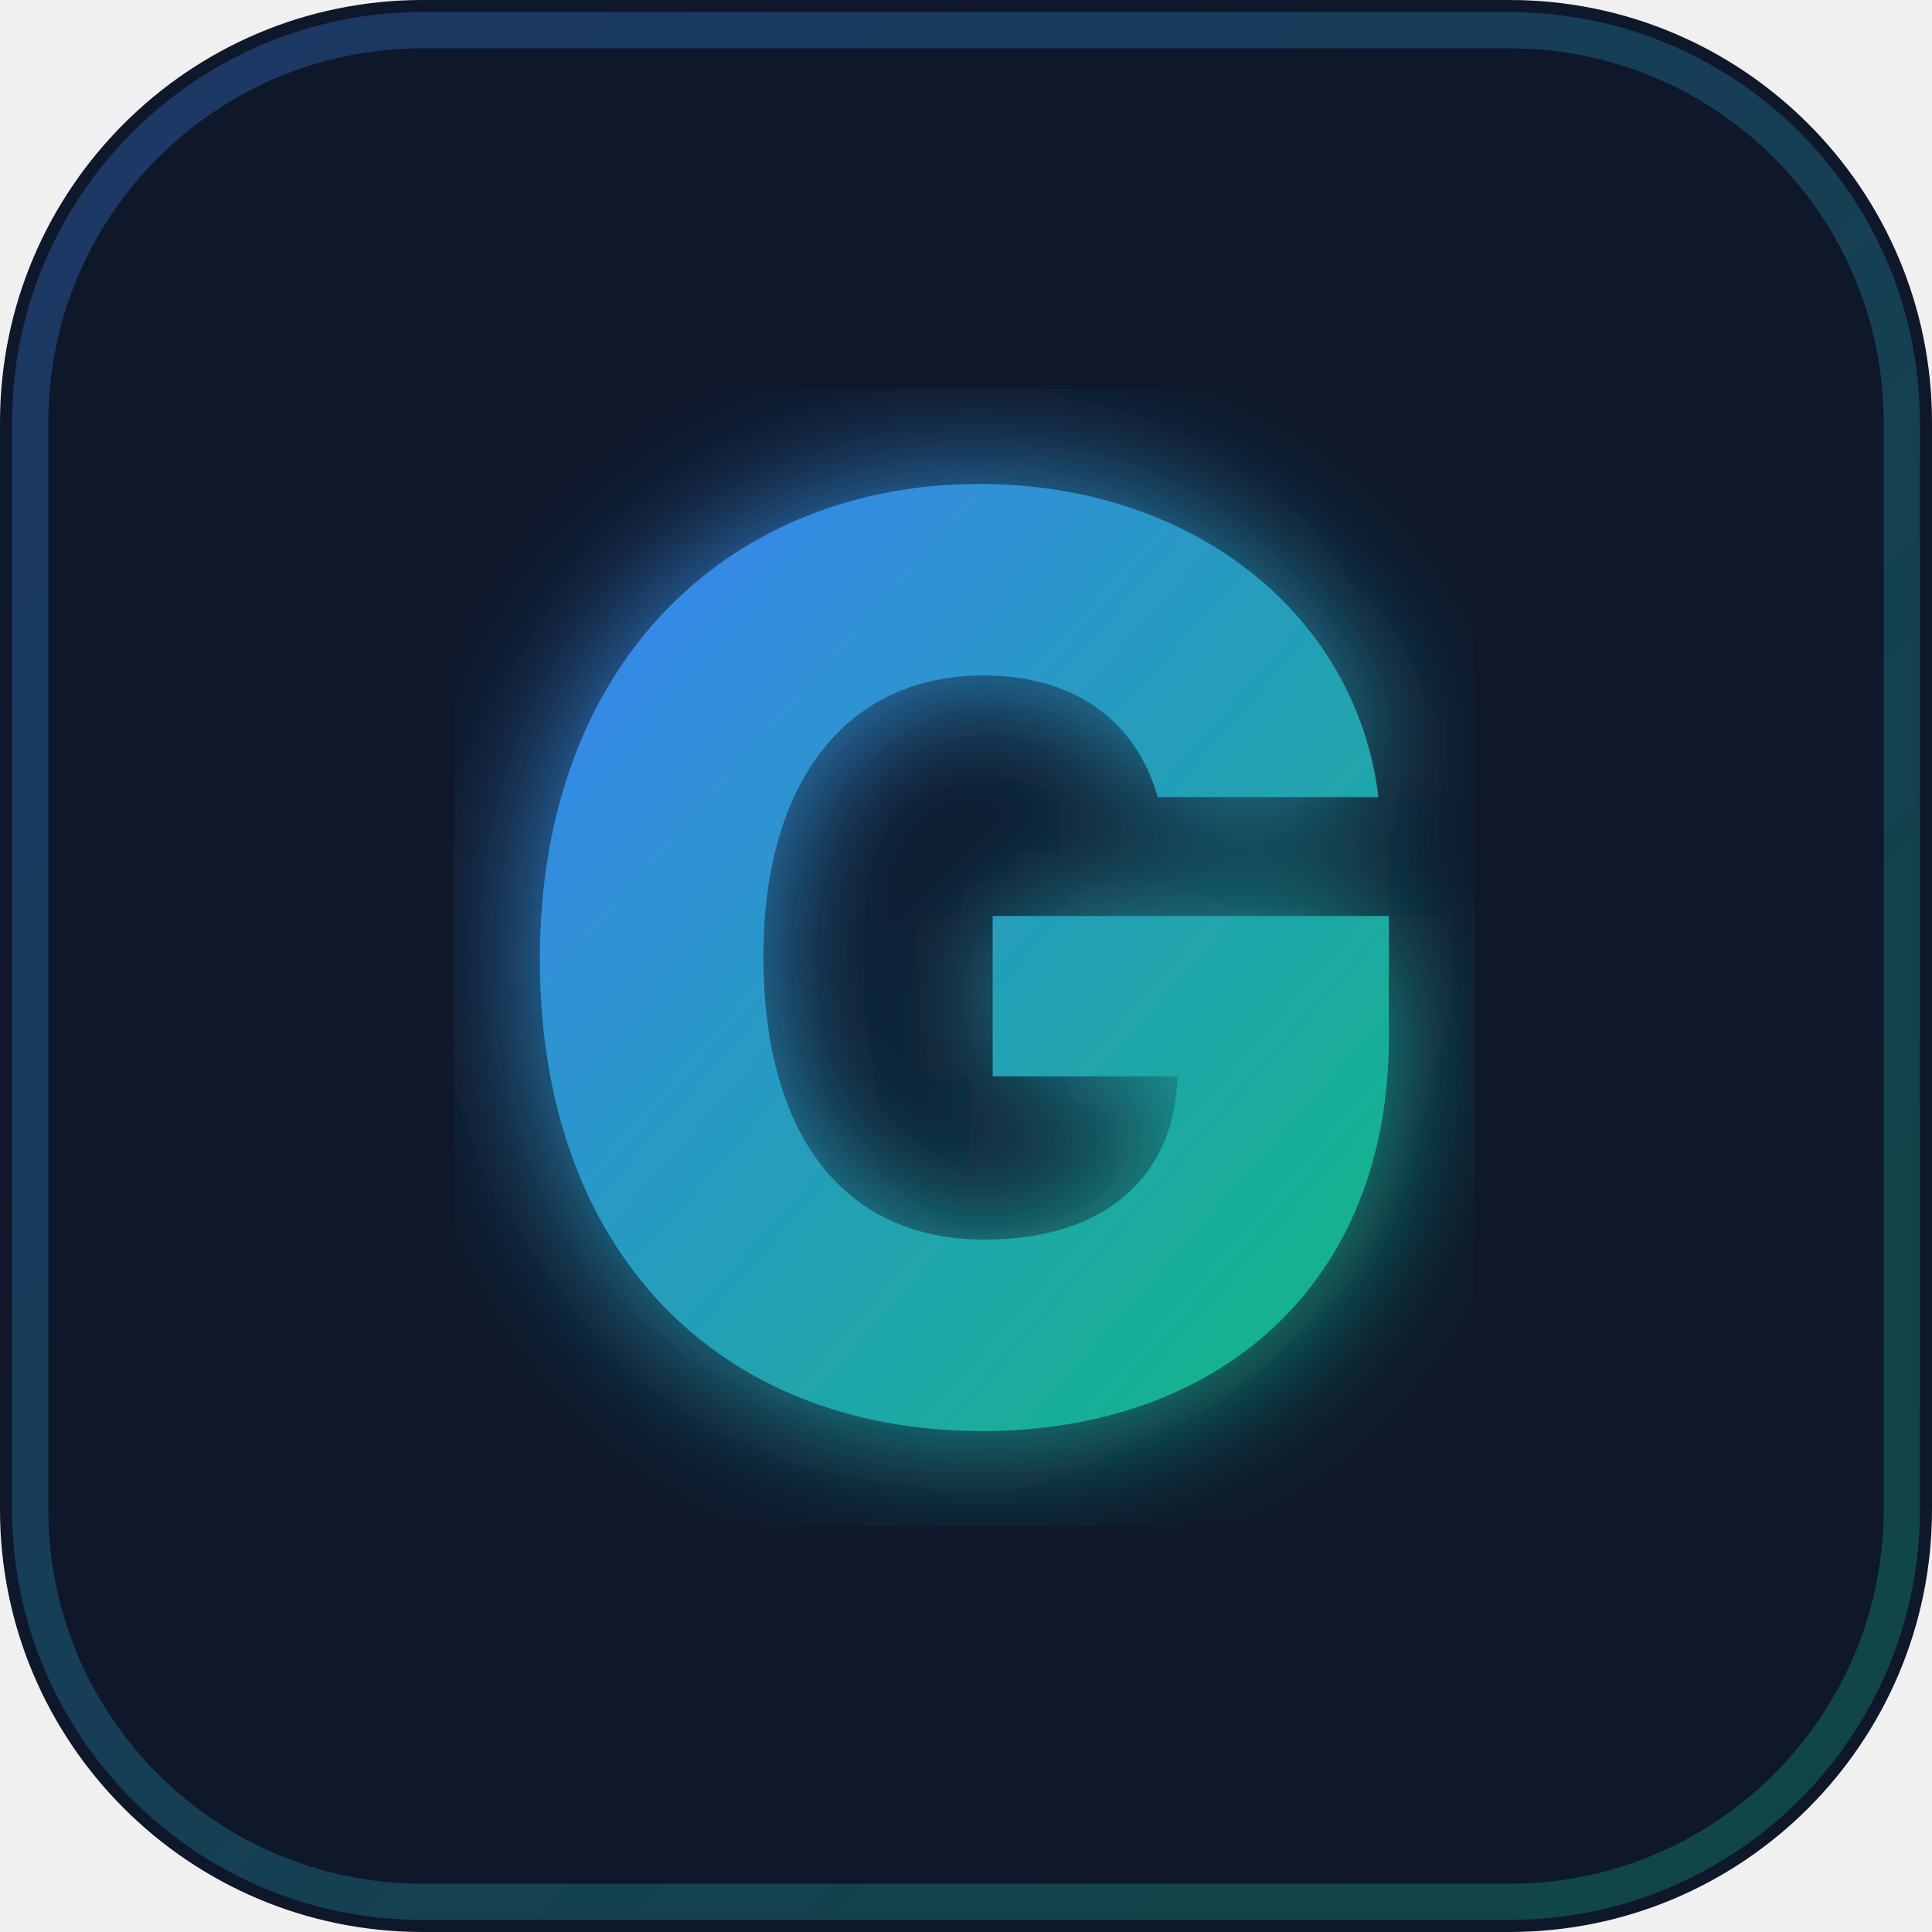
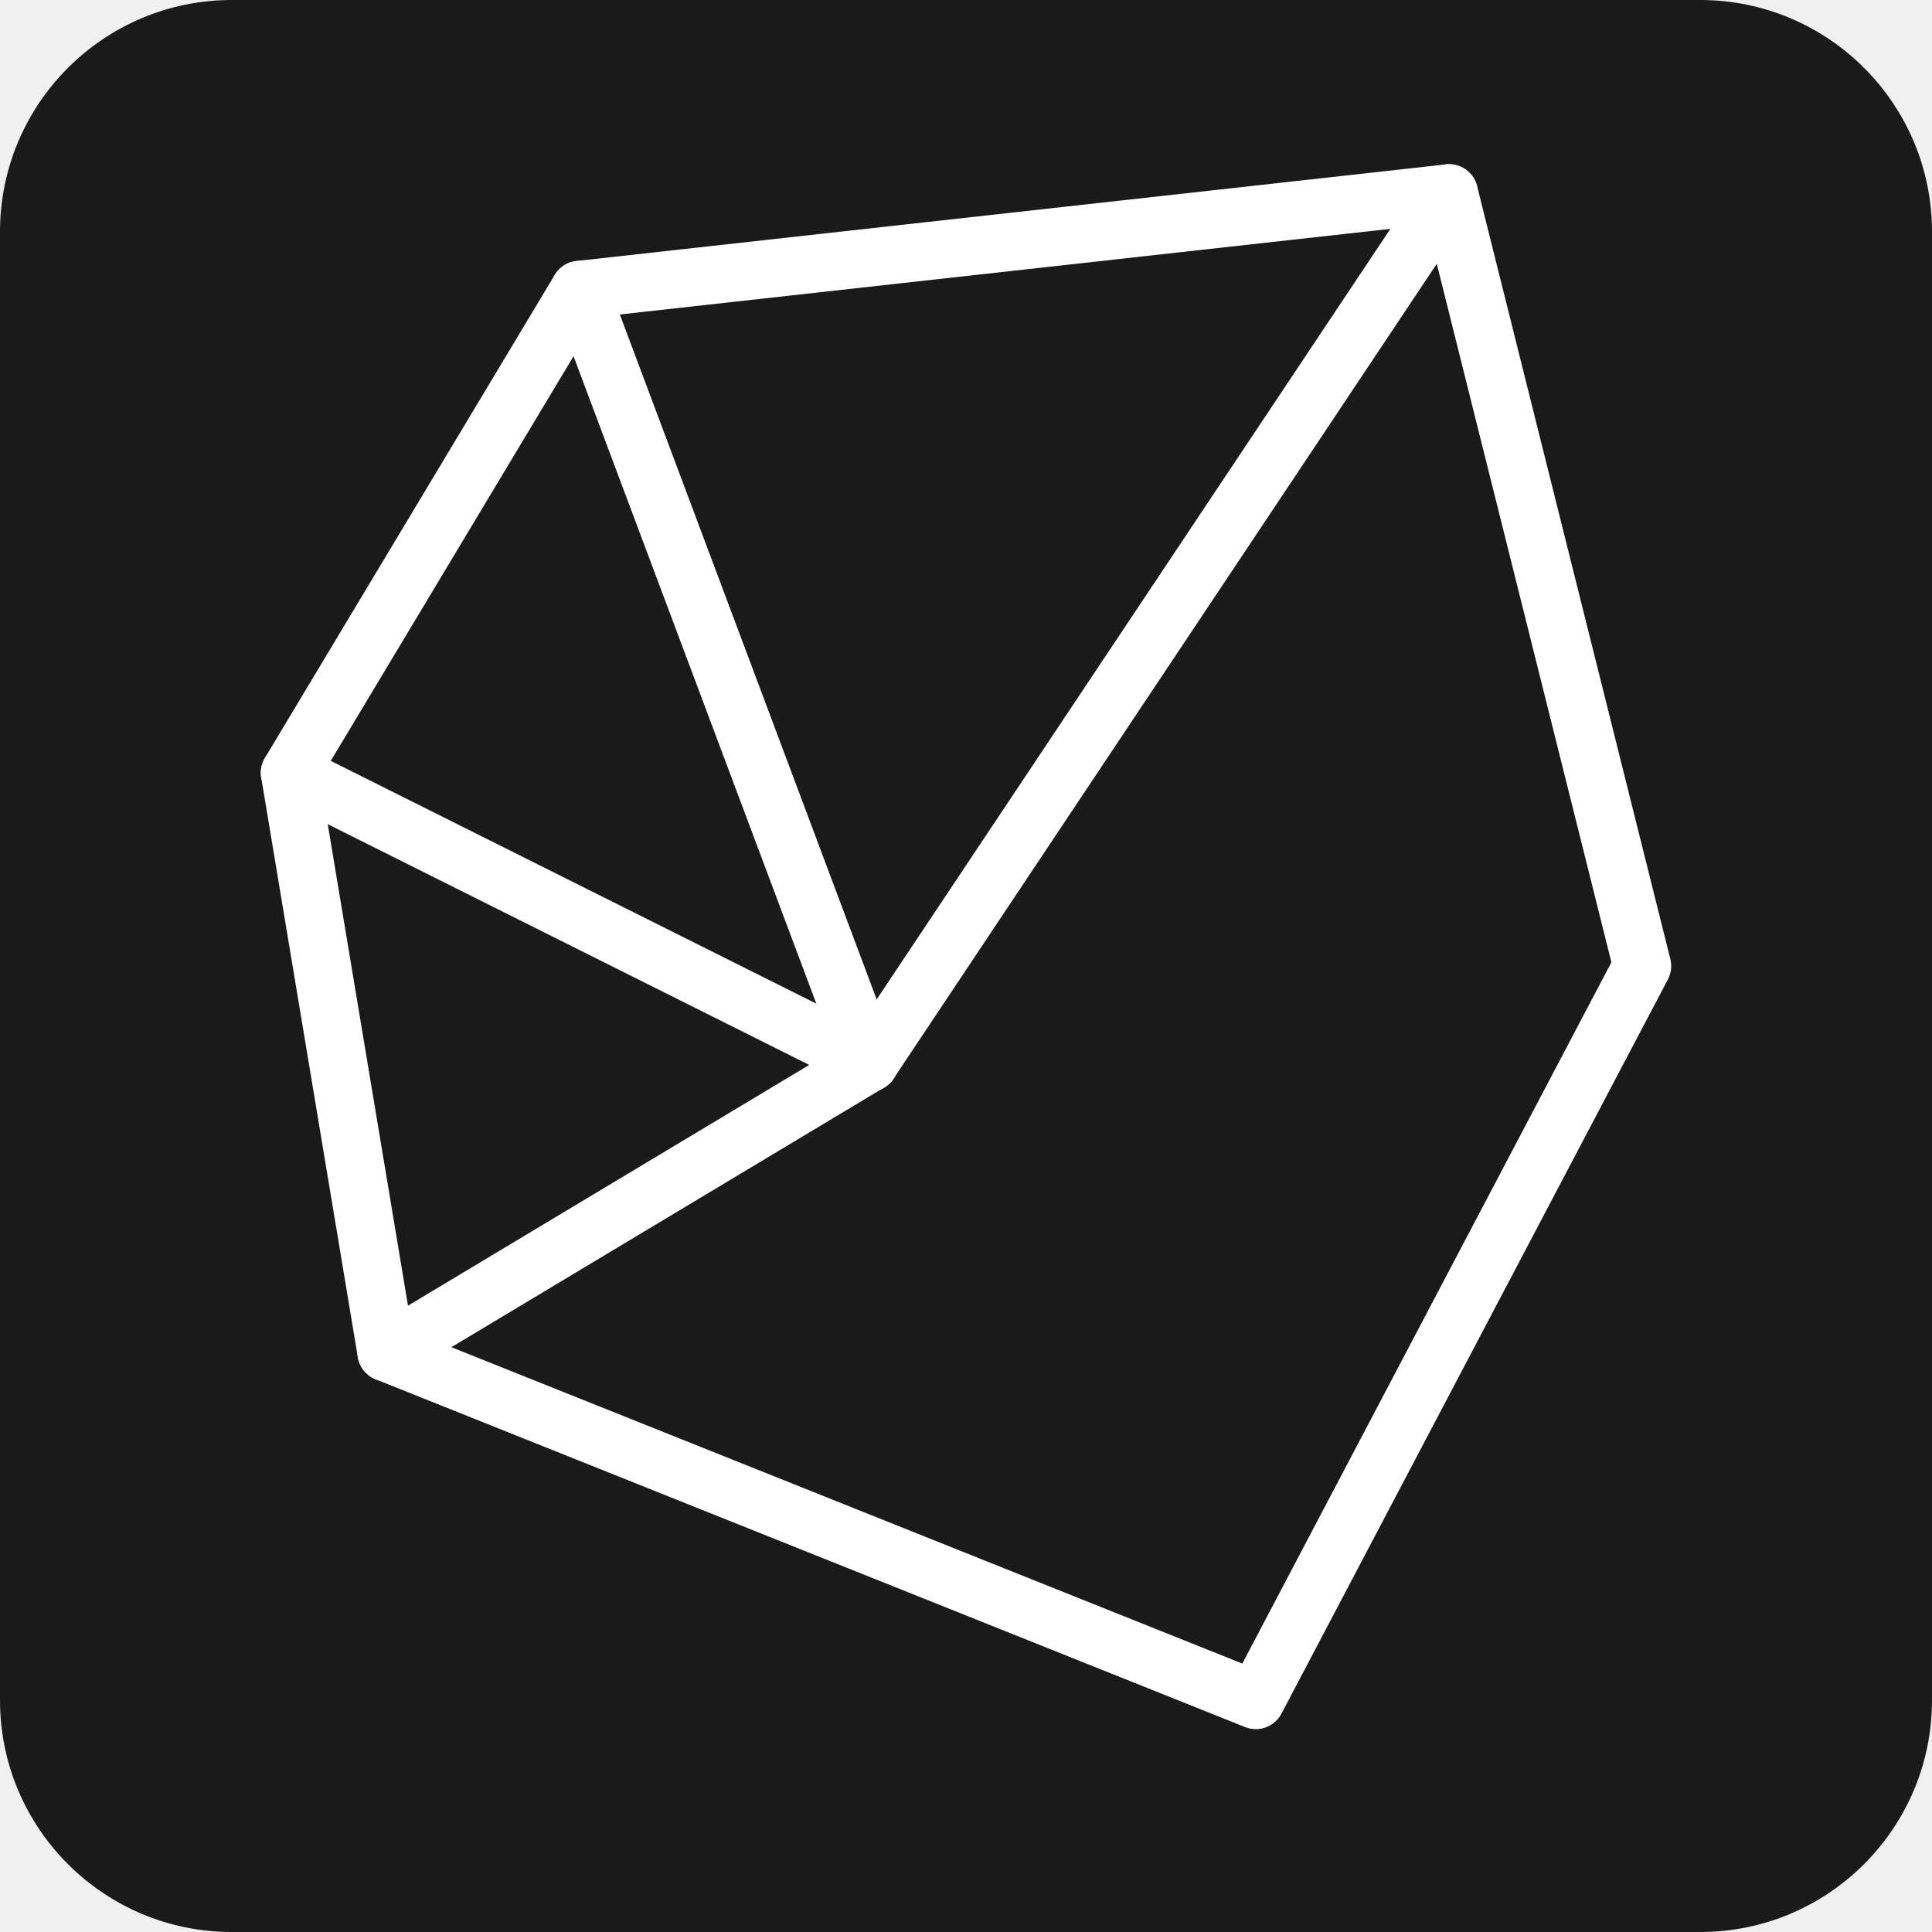
- <svg xmlns="http://www.w3.org/2000/svg" viewBox="0 0 32 32">
-   <defs>
-     <linearGradient id="g-grad" x1="0%" y1="0%" x2="100%" y2="100%">
-       <stop offset="0%" stop-color="#3B82F6" />
-       <stop offset="100%" stop-color="#10B981" />
-     </linearGradient>
-     <filter id="glow">
-       <feGaussianBlur stdDeviation="1.2" result="blur" />
-       <feComposite in="SourceGraphic" in2="blur" operator="over" />
-     </filter>
-   </defs>
-   <rect width="32" height="32" rx="7" fill="#0F172A" />
-   <rect x="0.5" y="0.5" width="31" height="31" rx="6.5" fill="none" stroke="url(#g-grad)" stroke-width="0.6" opacity="0.3" />
-   <text x="16" y="23.5" font-family="Inter, system-ui, sans-serif" font-size="21" font-weight="800" fill="url(#g-grad)" text-anchor="middle" filter="url(#glow)">G</text>
+ <svg xmlns="http://www.w3.org/2000/svg" viewBox="0 0 100 100">
+   <rect width="100" height="100" rx="12" fill="#1a1a1a" />
+   <g fill="none" stroke="white" stroke-width="3" stroke-linejoin="round" stroke-linecap="round">
+     <polygon points="30,15 75,10 85,50 65,88 20,70 15,40" />
+     <line x1="30" y1="15" x2="45" y2="55" />
+     <line x1="15" y1="40" x2="45" y2="55" />
+     <line x1="20" y1="70" x2="45" y2="55" />
+     <line x1="45" y1="55" x2="75" y2="10" />
+   </g>
</svg>
